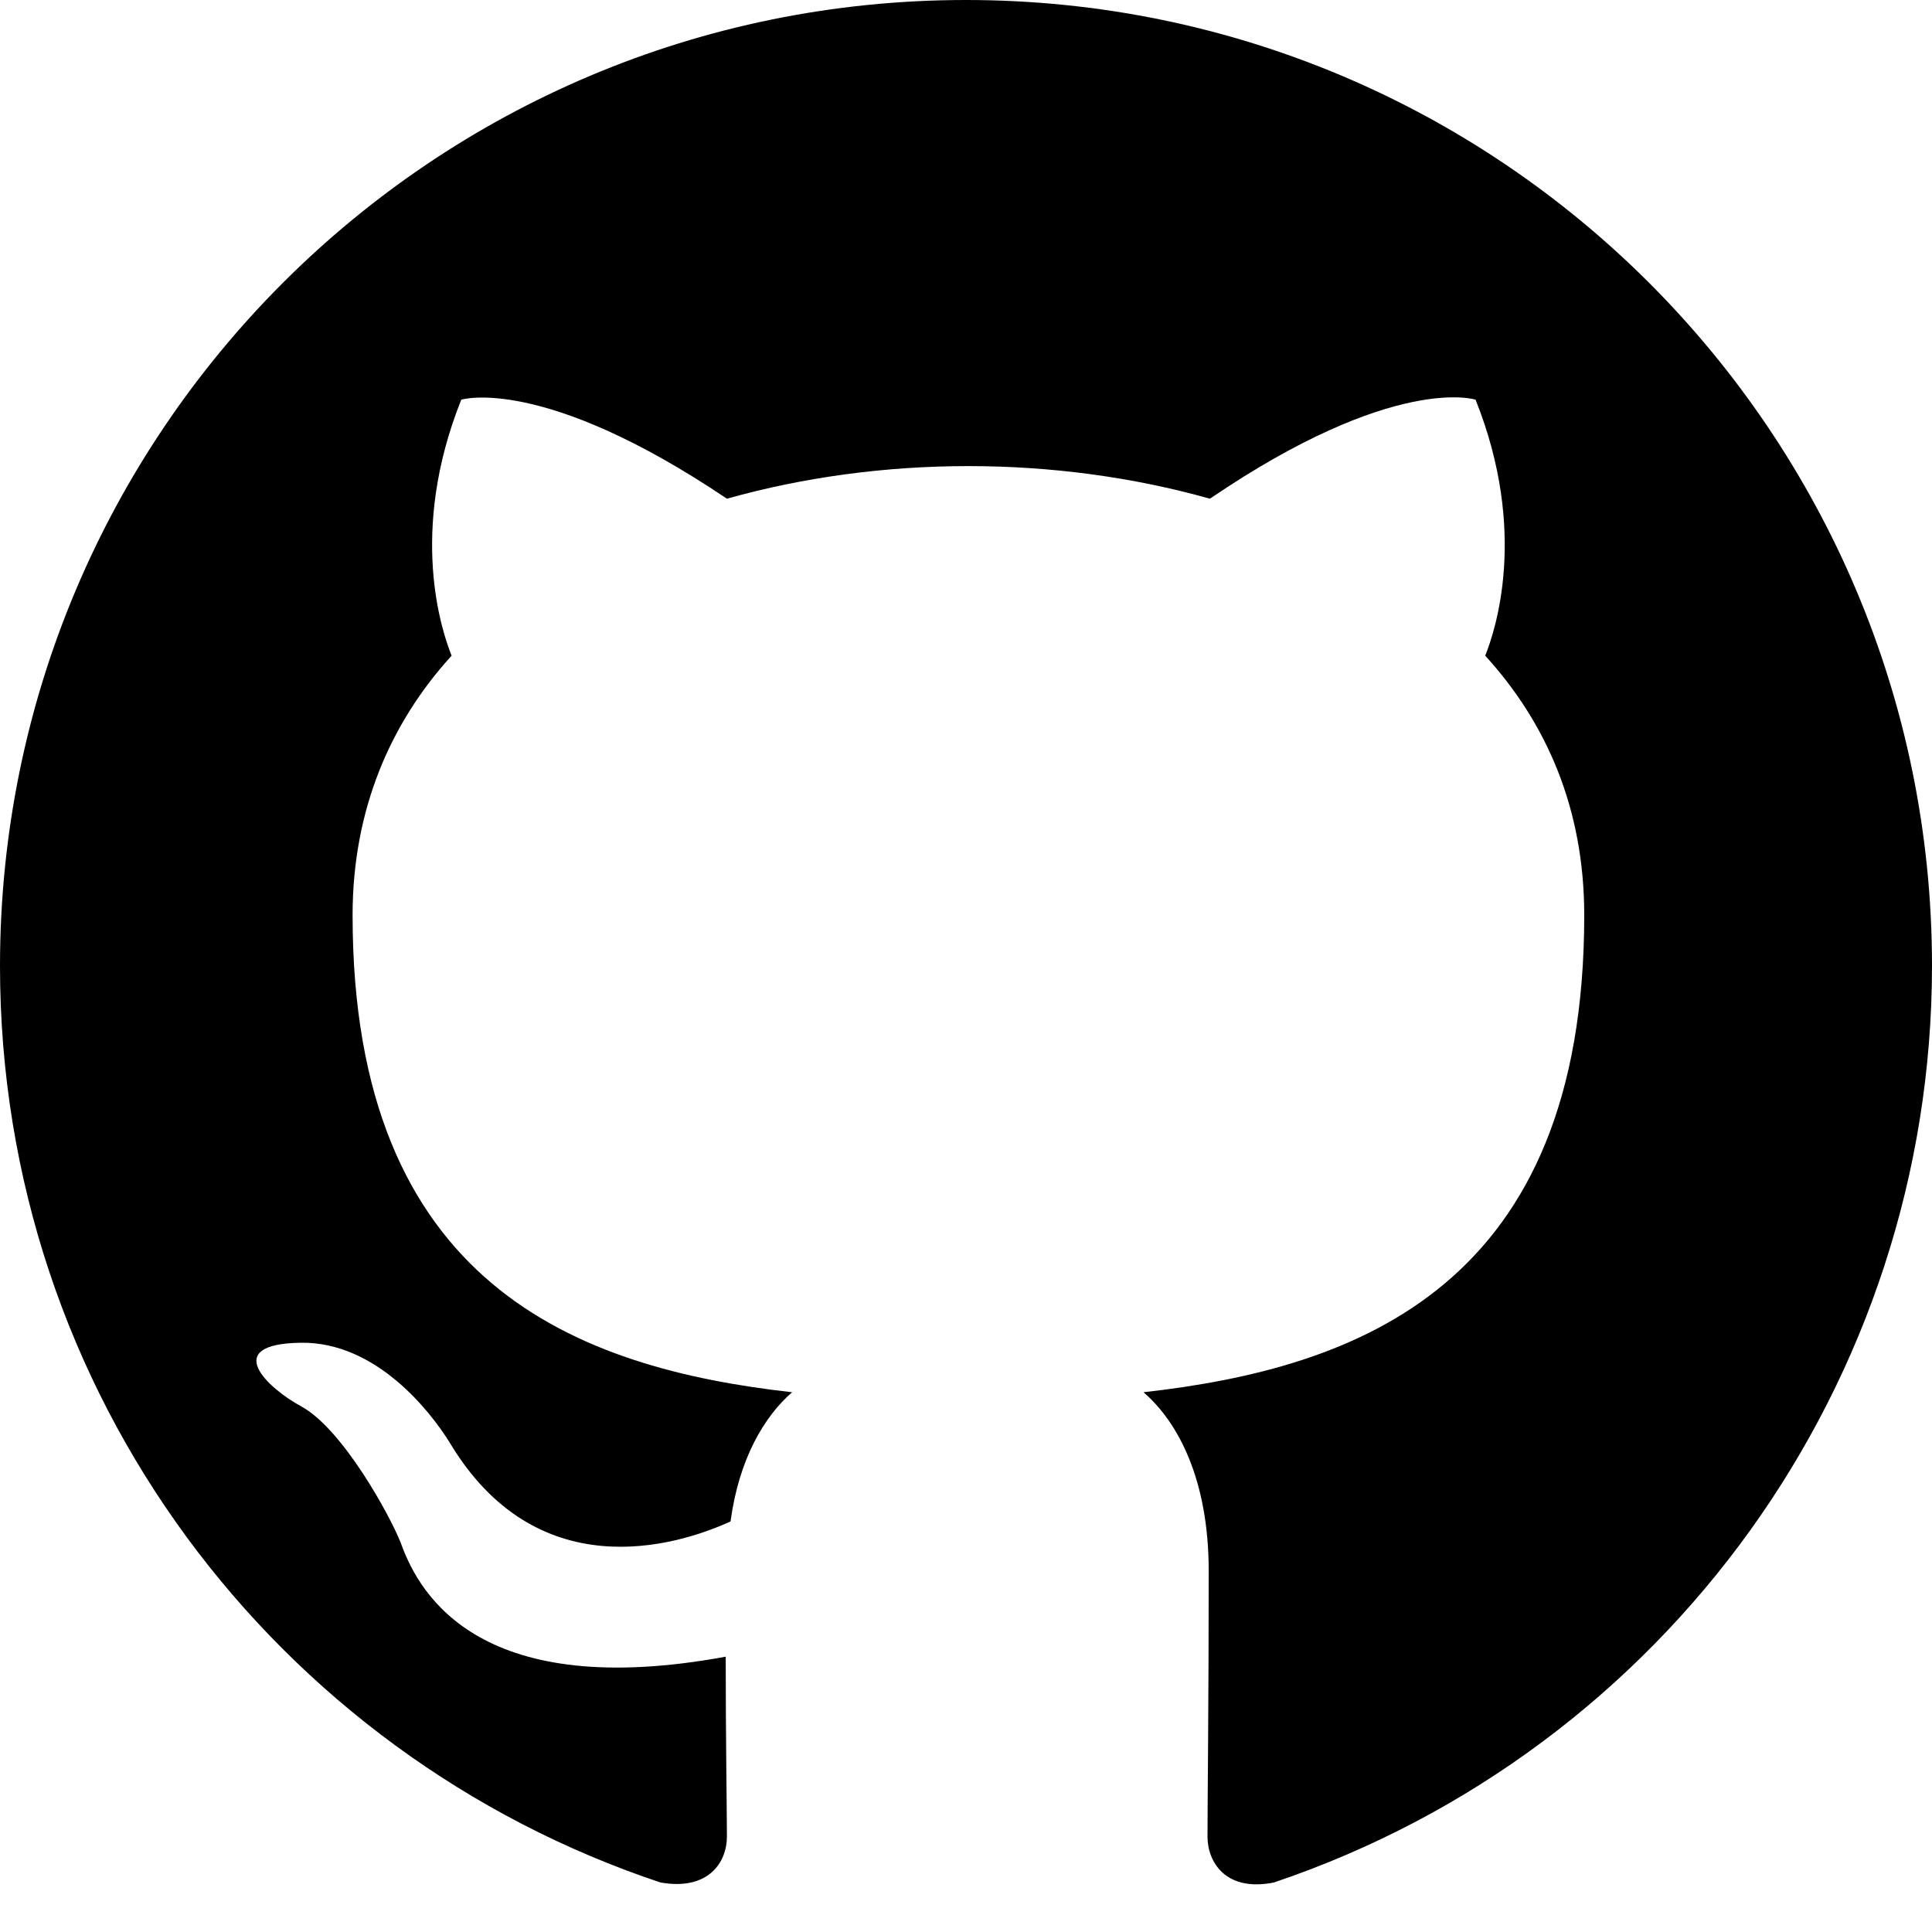
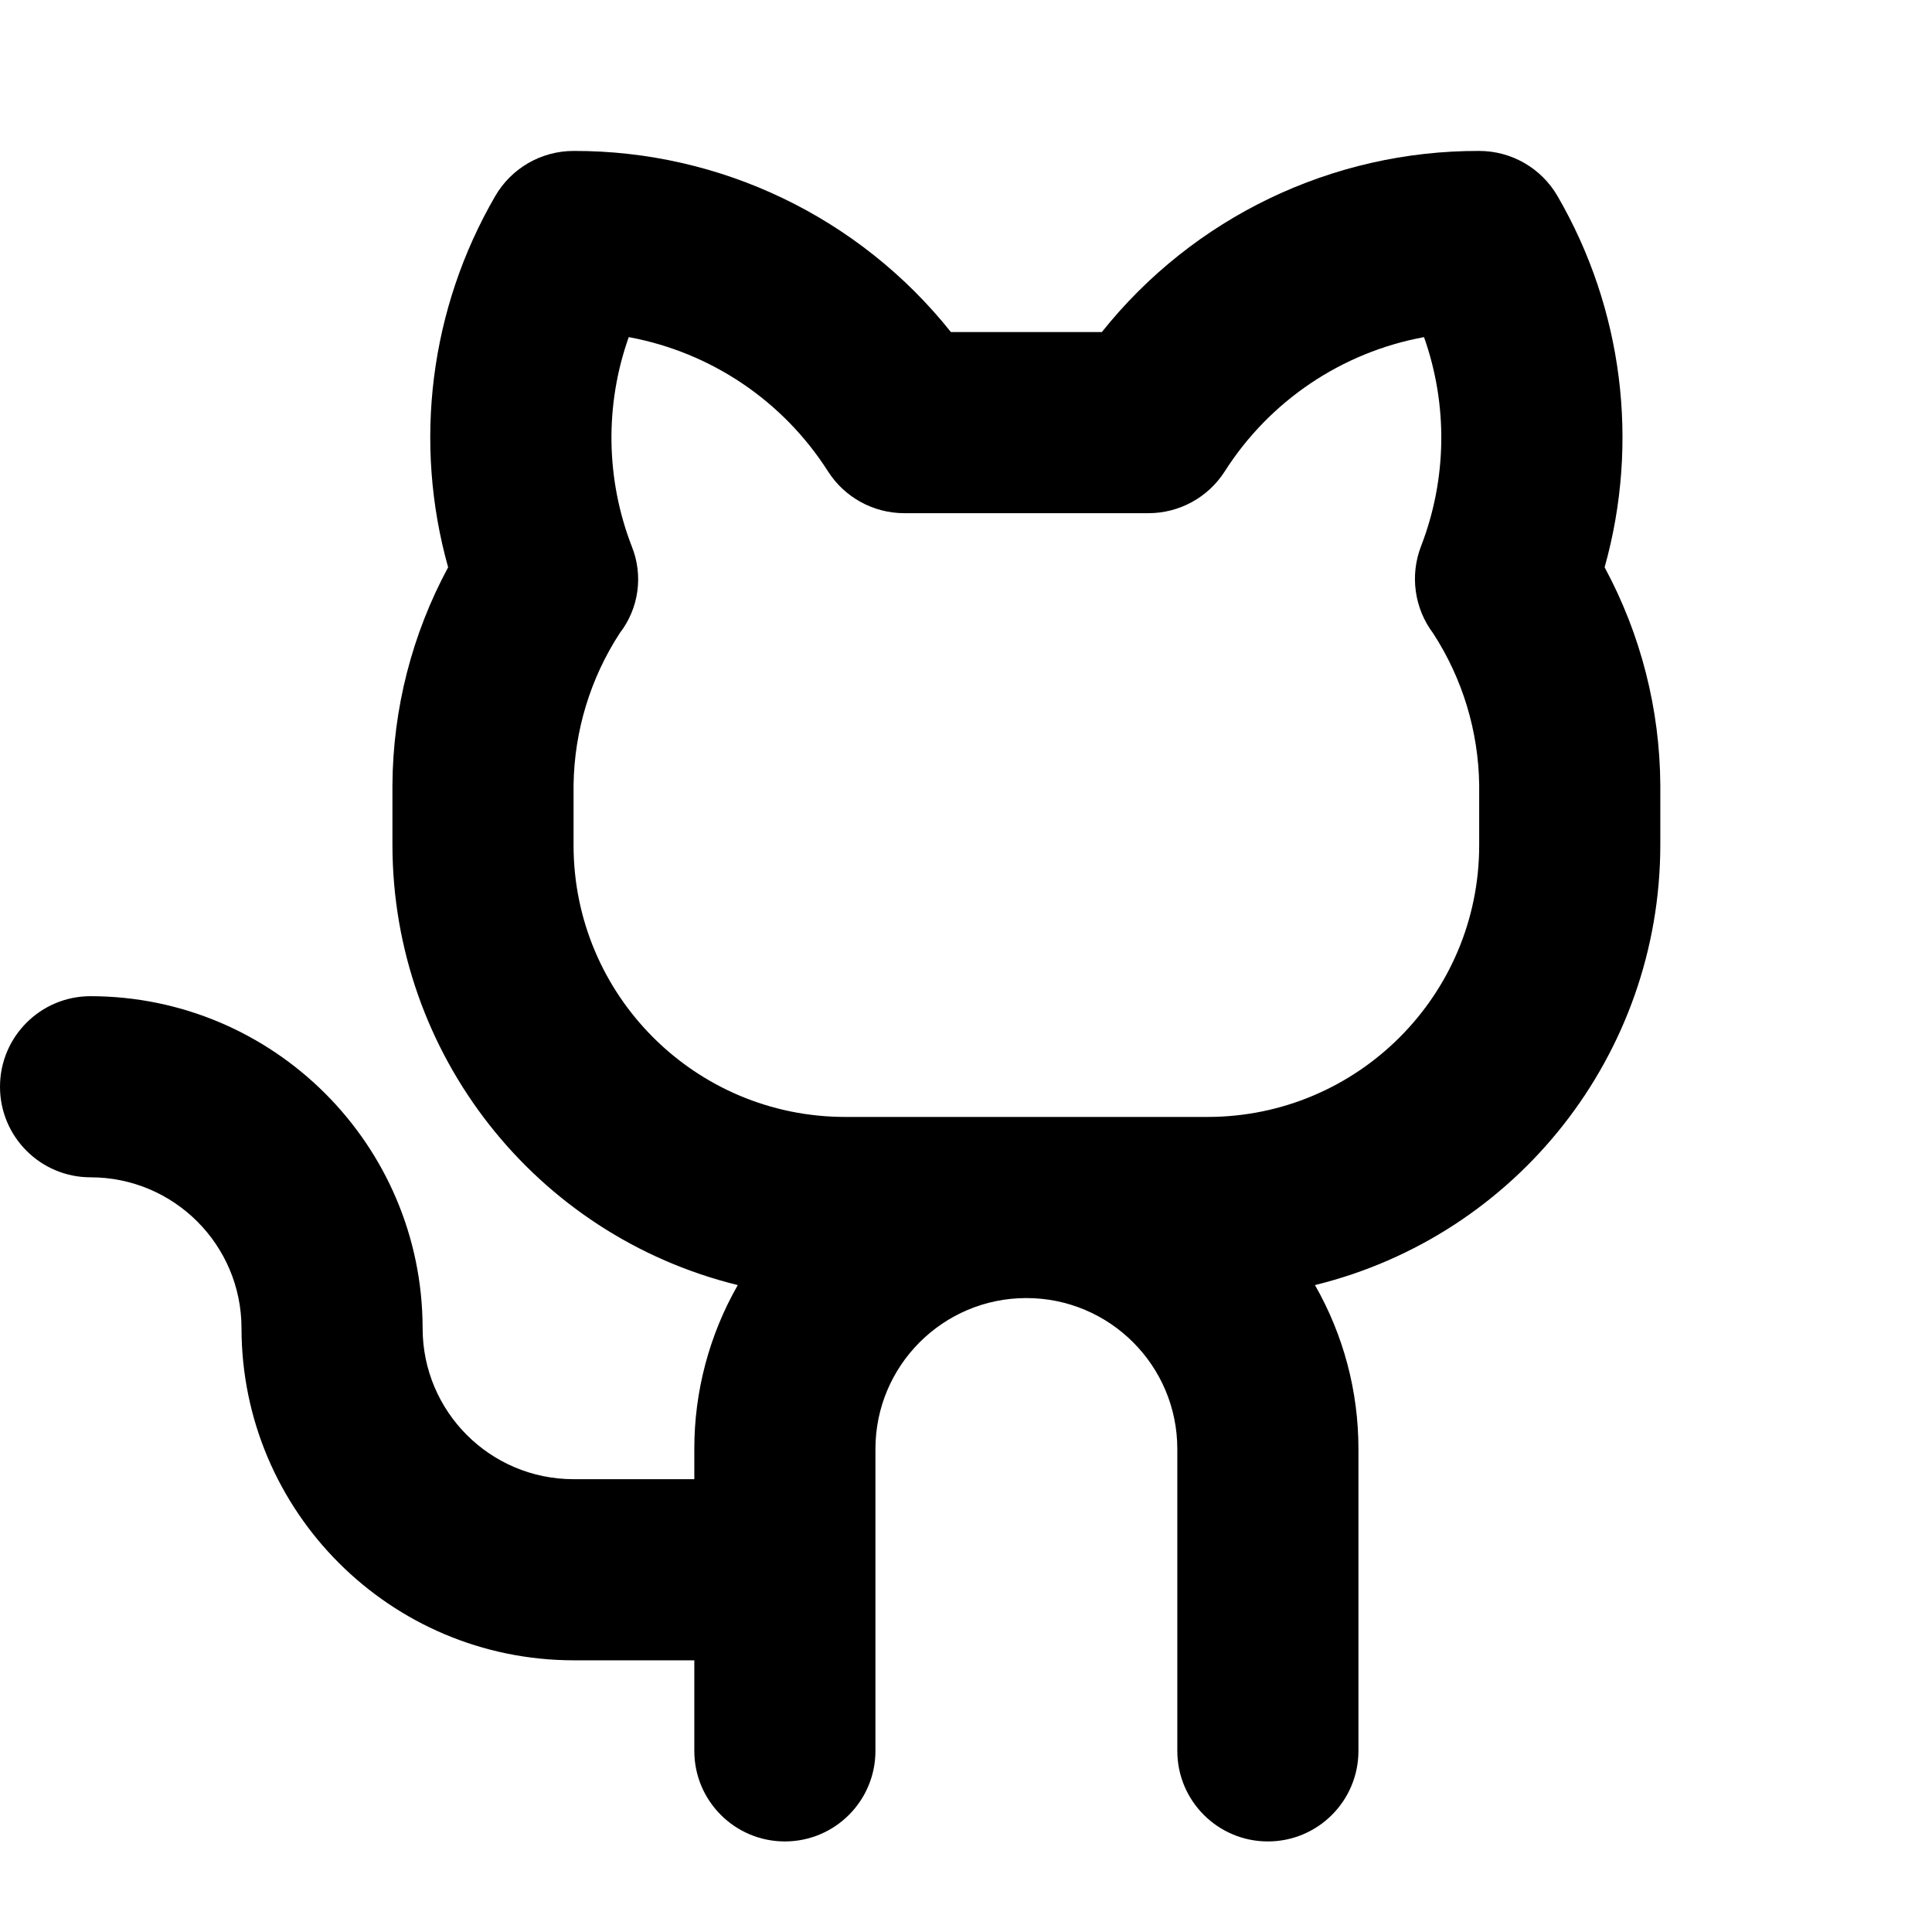
- <svg xmlns="http://www.w3.org/2000/svg" width="100%" height="100%" viewBox="0 0 16 16">
-   <path fill="currentColor" d="M8 0C3.58 0 0 3.58 0 8c0 3.54 2.29 6.53 5.47 7.59.4.07.55-.17.55-.38 0-.19-.01-.82-.01-1.49-2.01.37-2.53-.49-2.69-.94-.09-.23-.48-.94-.82-1.13-.28-.15-.68-.52-.01-.53.63-.01 1.08.58 1.23.82.72 1.21 1.87.87 2.33.66.07-.52.28-.87.51-1.07-1.78-.2-3.64-.89-3.64-3.95 0-.87.31-1.59.82-2.15-.08-.2-.36-1.02.08-2.12 0 0 .67-.21 2.2.82.64-.18 1.32-.27 2-.27.68 0 1.36.09 2 .27 1.53-1.04 2.2-.82 2.2-.82.44 1.1.16 1.92.08 2.12.51.56.82 1.27.82 2.15 0 3.07-1.87 3.75-3.65 3.95.29.25.54.73.54 1.48 0 1.07-.01 1.93-.01 2.2 0 .21.15.46.55.38A8.013 8.013 0 0 0 16 8c0-4.42-3.58-8-8-8Z" />
+ <svg xmlns="http://www.w3.org/2000/svg" width="100%" height="100%" viewBox="0 0 256 256" fill="currentColor">
+   <path d="M212.62,75.17A63.7,63.7,0,0,0,206.39,26,12,12,0,0,0,196,20a63.71,63.71,0,0,0-50,24H126A63.71,63.71,0,0,0,76,20a12,12,0,0,0-10.39,6,63.7,63.7,0,0,0-6.23,49.17A61.5,61.5,0,0,0,52,104v8a60.1,60.1,0,0,0,45.76,58.28A43.66,43.66,0,0,0,92,192v4H76a20,20,0,0,1-20-20,44.05,44.05,0,0,0-44-44,12,12,0,0,0,0,24,20,20,0,0,1,20,20,44.05,44.05,0,0,0,44,44H92v12a12,12,0,0,0,24,0V192a20,20,0,0,1,40,0v40a12,12,0,0,0,24,0V192a43.66,43.66,0,0,0-5.76-21.72A60.1,60.1,0,0,0,220,112v-8A61.5,61.5,0,0,0,212.62,75.17ZM196,112a36,36,0,0,1-36,36H112a36,36,0,0,1-36-36v-8a37.87,37.87,0,0,1,6.13-20.12,11.65,11.65,0,0,0,1.58-11.49,39.9,39.9,0,0,1-.4-27.72,39.87,39.87,0,0,1,26.41,17.8A12,12,0,0,0,119.82,68h32.35a12,12,0,0,0,10.11-5.53,39.84,39.84,0,0,1,26.41-17.8,39.9,39.9,0,0,1-.4,27.72,12,12,0,0,0,1.61,11.53A37.85,37.85,0,0,1,196,104Z" />
</svg>
